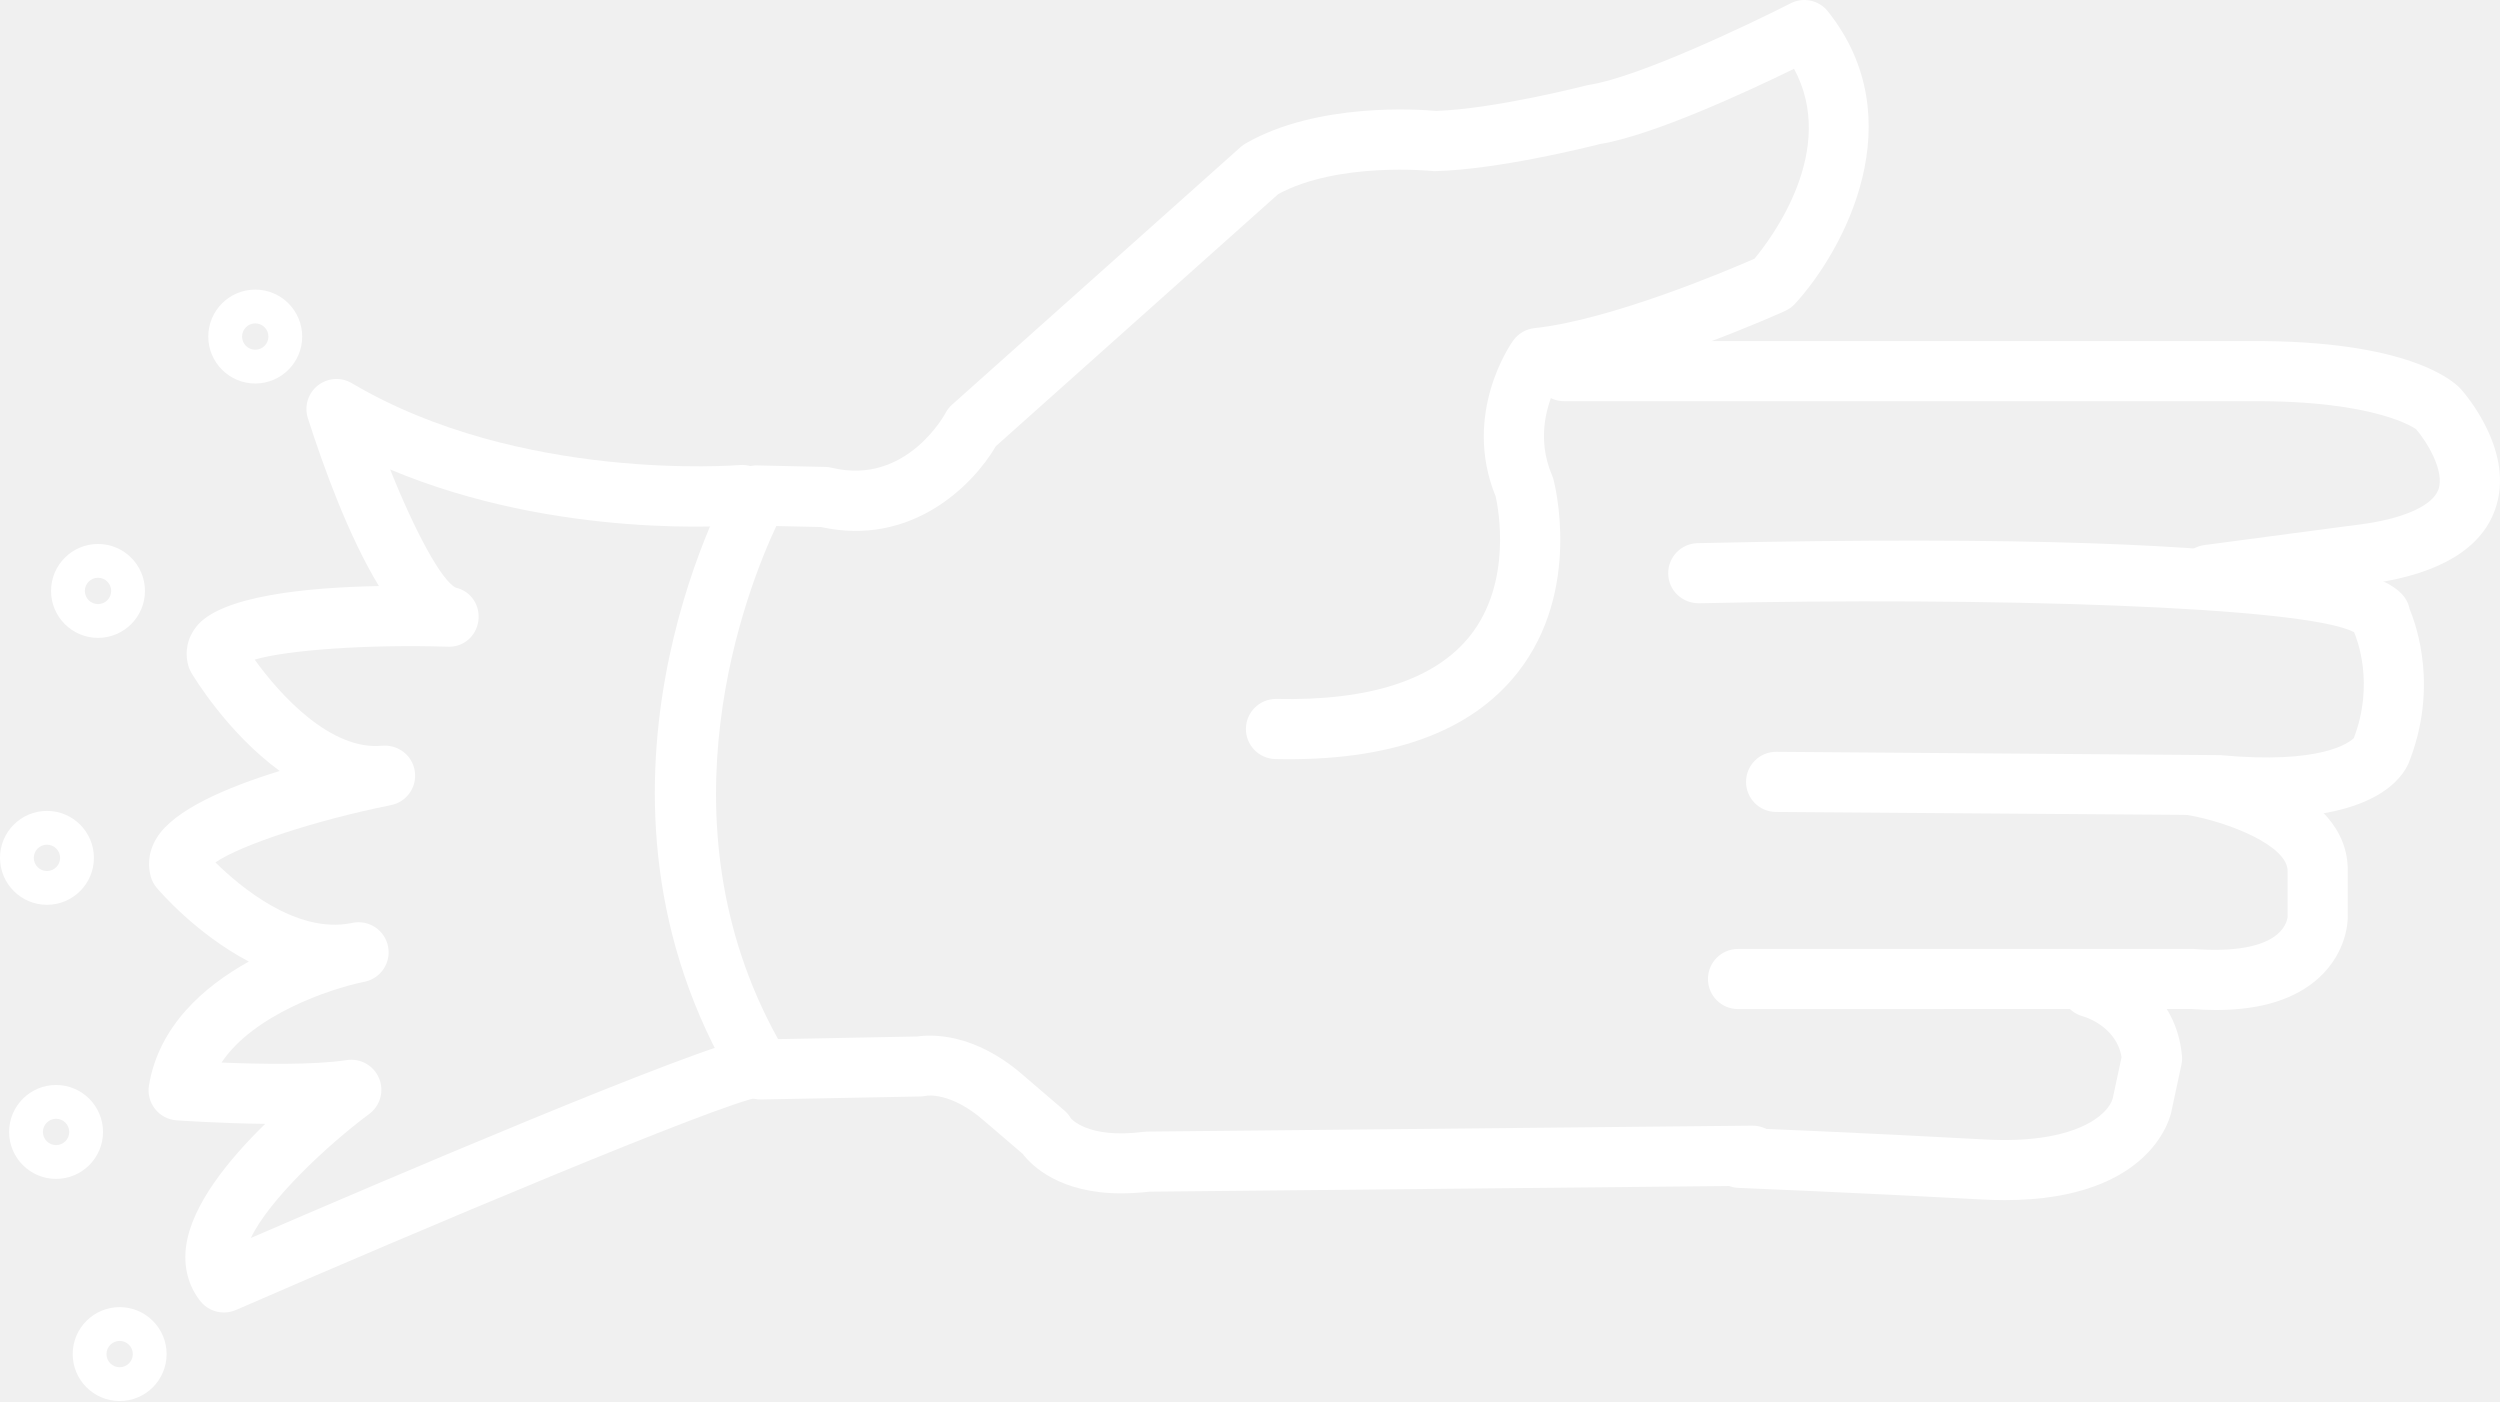
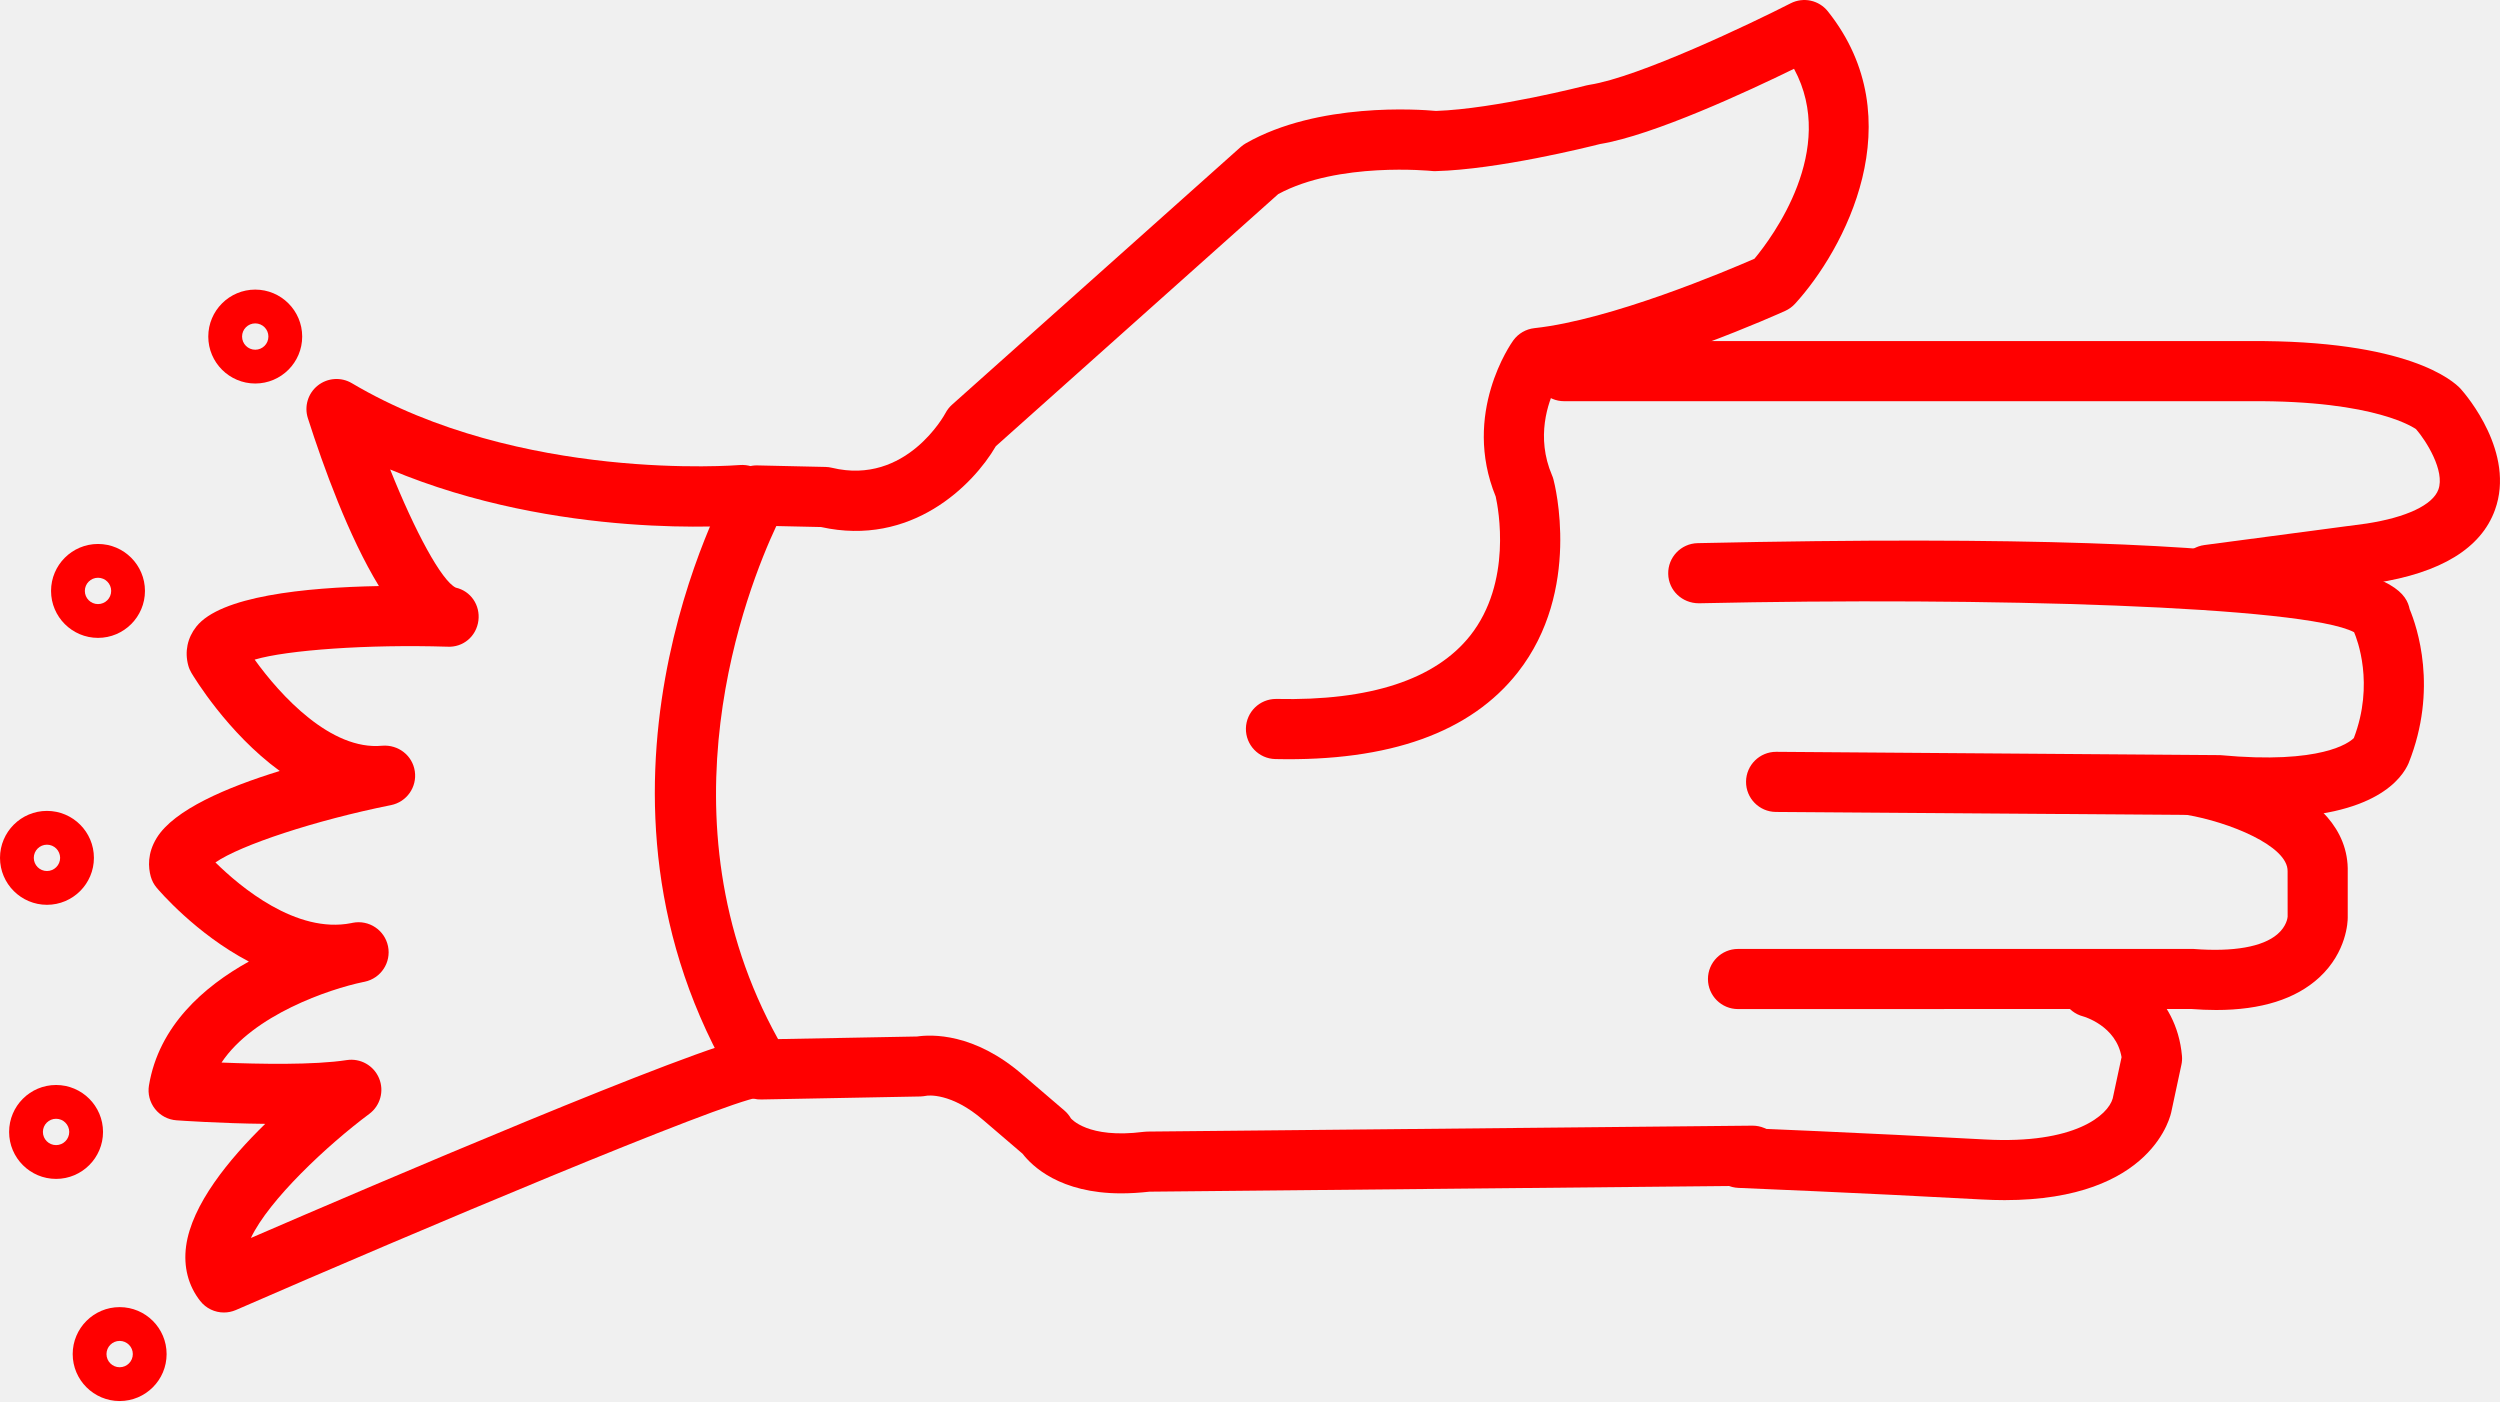
- <svg xmlns="http://www.w3.org/2000/svg" version="1.1" x="0px" y="0px" viewBox="0 0 83.158 46.603" style="fill:white" enable-background="new 0 0 100 100" xml:space="preserve" id="svg2" width="83.158" height="46.603">
+ <svg xmlns="http://www.w3.org/2000/svg" version="1.1" x="0px" y="0px" viewBox="0 0 83.158 46.603" style="fill:red" enable-background="new 0 0 100 100" xml:space="preserve" id="svg2" width="83.158" height="46.603">
  <defs id="defs28" />
  <path d="m 37.292,39.695 c -2.03,0 -2.961,-0.907 -3.278,-1.318 l -1.293,-1.107 c -1.086,-0.947 -1.884,-0.83 -1.917,-0.819 -0.049,0.008 -0.134,0.02 -0.183,0.021 l -5.292,0.1 c -0.349,0.014 -0.692,-0.178 -0.876,-0.484 -5.821,-9.685 -0.35,-19.675 -0.114,-20.095 0.18,-0.323 0.488,-0.533 0.895,-0.511 l 2.226,0.05 c 0.072,10e-4 0.143,0.011 0.213,0.028 2.477,0.597 3.763,-1.793 3.775,-1.817 0.056,-0.106 0.13,-0.202 0.22,-0.282 L 41.27,4.889 c 0.052,-0.046 0.109,-0.087 0.17,-0.122 2.394,-1.369 5.768,-1.129 6.327,-1.077 1.959,-0.066 4.973,-0.841 5.003,-0.849 0.033,-0.008 0.065,-0.015 0.099,-0.02 1.632,-0.251 5.386,-2.042 6.694,-2.711 0.422,-0.216 0.94,-0.106 1.237,0.267 2.874,3.608 0.543,7.94 -1.091,9.727 -0.092,0.1 -0.202,0.18 -0.325,0.236 -0.189,0.086 -4.446,2.005 -7.622,2.496 -0.274,0.552 -0.681,1.703 -0.136,2.976 0.02,0.044 0.035,0.089 0.047,0.136 0.04,0.149 0.952,3.693 -1.186,6.417 -1.565,1.994 -4.26,2.968 -8.065,2.884 -0.552,-0.012 -0.99,-0.469 -0.979,-1.021 0.012,-0.545 0.457,-0.979 1,-0.979 0.007,0 0.014,0 0.021,0 3.104,0.069 5.282,-0.644 6.44,-2.107 1.402,-1.774 0.937,-4.223 0.848,-4.625 -1.132,-2.766 0.513,-5.095 0.584,-5.193 0.166,-0.23 0.422,-0.378 0.704,-0.409 2.545,-0.273 6.408,-1.911 7.319,-2.309 0.577,-0.694 2.776,-3.623 1.316,-6.318 -1.507,0.737 -4.671,2.21 -6.453,2.503 -0.427,0.108 -3.399,0.847 -5.465,0.901 -0.044,0.003 -0.089,0 -0.133,-0.005 -0.028,-0.002 -3.109,-0.312 -5.106,0.769 l -9.393,8.386 c -0.768,1.317 -2.822,3.352 -5.814,2.689 l -1.489,-0.033 c -0.959,2.046 -4.019,9.721 0.059,17.066 l 4.626,-0.087 c 0.462,-0.068 1.896,-0.134 3.521,1.283 l 1.379,1.181 c 0.086,0.074 0.159,0.162 0.215,0.26 l 0,0 c 0.005,0 0.549,0.688 2.417,0.448 0.04,-0.006 0.079,-0.009 0.119,-0.009 l 20.129,-0.197 c 0.003,0 0.007,0 0.01,0 0.548,0 0.994,0.441 1,0.99 0.005,0.552 -0.438,1.004 -0.99,1.01 l -20.071,0.196 c -0.339,0.038 -0.653,0.056 -0.944,0.056 z" id="path4" />
  <path d="m 73.456,20.122 c -0.494,0 -0.924,-0.366 -0.99,-0.869 -0.072,-0.547 0.312,-1.05 0.859,-1.123 l 5.399,-0.716 c 1.32,-0.204 2.196,-0.616 2.384,-1.129 0.226,-0.618 -0.403,-1.621 -0.744,-2.011 0,0 10e-4,0 0,0 -0.011,0 -1.266,-0.961 -5.519,-0.929 l -22.818,0 c -0.553,0 -1,-0.448 -1,-1 0,-0.552 0.447,-1 1,-1 l 22.808,0 c 5.249,-0.033 6.764,1.316 7.017,1.591 0.198,0.223 1.822,2.13 1.139,4.024 -0.461,1.279 -1.801,2.097 -3.981,2.433 l -5.42,0.719 c -0.046,0.007 -0.09,0.01 -0.134,0.01 z" id="path6" />
  <path d="m 75.422,27.198 c -0.503,0 -1.059,-0.026 -1.673,-0.084 l -14.678,-0.106 c -0.552,-0.004 -0.996,-0.455 -0.992,-1.007 0.004,-0.55 0.451,-0.993 1,-0.993 0.002,0 0.005,0 0.008,0 l 14.764,0.11 c 3.382,0.316 4.3,-0.423 4.445,-0.567 0.69,-1.805 0.106,-3.296 0.009,-3.521 -1.626,-0.868 -12.235,-1.174 -21.794,-0.963 -0.558,0.001 -1.01,-0.427 -1.021,-0.978 -0.012,-0.552 0.426,-1.01 0.979,-1.022 22.137,-0.487 23.485,1.231 23.684,2.197 0.241,0.576 0.954,2.647 -0.036,5.124 -0.206,0.476 -1.09,1.81 -4.695,1.81 z" id="path8" />
  <path d="m 73.716,33.596 c -0.267,0 -0.545,-0.012 -0.834,-0.034 l -15.07,0.003 c -0.553,0 -1,-0.447 -1,-1 0,-0.553 0.447,-1 1,-1 l 15.15,0 c 1.338,0.104 2.303,-0.071 2.791,-0.489 0.309,-0.264 0.338,-0.55 0.341,-0.582 l -10e-4,-1.51 c 0.021,-0.851 -1.969,-1.645 -3.353,-1.879 -0.545,-0.092 -0.912,-0.608 -0.82,-1.152 0.093,-0.544 0.608,-0.916 1.152,-0.819 0.522,0.088 5.096,0.945 5.021,3.877 l 0,1.517 c 0,0.113 -0.026,1.136 -0.948,1.987 -0.78,0.718 -1.931,1.081 -3.429,1.081 z" id="path10" />
  <path d="m 66.678,39.92 c -0.245,0 -0.501,-0.008 -0.769,-0.022 -4.014,-0.22 -8.081,-0.385 -8.083,-0.385 -0.553,-0.022 -0.981,-0.487 -0.959,-1.039 0.021,-0.553 0.478,-1.007 1.039,-0.959 0,0 4.084,0.165 8.112,0.387 3.019,0.167 4.109,-0.821 4.258,-1.365 l 0.294,-1.372 c -0.177,-1.053 -1.27,-1.354 -1.281,-1.357 -0.534,-0.142 -0.853,-0.688 -0.711,-1.223 0.142,-0.535 0.688,-0.849 1.223,-0.711 0.948,0.251 2.6,1.218 2.778,3.248 0.009,0.1 0.003,0.199 -0.019,0.297 l -0.33,1.542 c -0.015,0.096 -0.588,2.959 -5.552,2.959 z" id="path12" />
  <path d="m 7.448,43.658 c -0.3,0 -0.593,-0.135 -0.787,-0.382 -0.4,-0.509 -0.562,-1.14 -0.471,-1.824 0.185,-1.379 1.427,-2.894 2.632,-4.069 -1.505,-0.016 -2.857,-0.111 -2.952,-0.118 -0.281,-0.02 -0.54,-0.157 -0.714,-0.379 -0.174,-0.221 -0.247,-0.505 -0.201,-0.782 0.33,-1.979 1.822,-3.286 3.323,-4.12 -1.762,-0.924 -2.984,-2.357 -3.066,-2.454 -0.092,-0.109 -0.159,-0.236 -0.197,-0.373 -0.084,-0.302 -0.119,-0.77 0.197,-1.284 0.575,-0.939 2.342,-1.689 4.093,-2.228 -1.744,-1.272 -2.866,-3.142 -2.939,-3.265 -0.045,-0.077 -0.081,-0.159 -0.104,-0.246 -0.124,-0.456 -0.029,-0.913 0.267,-1.289 0.799,-1.013 3.595,-1.304 6.075,-1.351 -1.006,-1.65 -1.845,-3.964 -2.363,-5.583 -0.127,-0.396 0.004,-0.829 0.329,-1.087 0.325,-0.258 0.776,-0.29 1.133,-0.078 5.591,3.313 12.829,2.728 12.9,2.723 0.558,-0.044 1.035,0.359 1.083,0.909 0.048,0.55 -0.358,1.035 -0.908,1.083 -0.282,0.024 -6.195,0.509 -11.8,-1.845 0.823,2.061 1.712,3.706 2.183,3.931 0.502,0.114 0.817,0.586 0.752,1.097 -0.065,0.512 -0.499,0.901 -1.042,0.867 -2.632,-0.082 -5.328,0.111 -6.4,0.43 0.856,1.192 2.538,3.03 4.243,2.864 0.533,-0.042 1.007,0.323 1.084,0.85 0.078,0.527 -0.271,1.022 -0.793,1.126 -2.517,0.505 -5.008,1.331 -5.839,1.906 0.817,0.805 2.688,2.384 4.521,2.018 0.022,-0.005 0.038,-0.008 0.046,-0.01 0.54,-0.106 1.063,0.242 1.174,0.781 0.11,0.538 -0.235,1.064 -0.773,1.179 -0.02,0.004 -0.04,0.008 -0.06,0.012 -1.116,0.233 -3.648,1.089 -4.705,2.677 1.25,0.051 3.073,0.087 4.164,-0.082 0.457,-0.069 0.897,0.179 1.075,0.603 0.178,0.424 0.043,0.914 -0.326,1.188 -1.394,1.038 -3.337,2.858 -3.937,4.126 3.979,-1.721 14.896,-6.396 16.608,-6.66 0.539,-0.087 1.056,0.29 1.14,0.836 0.084,0.546 -0.291,1.057 -0.836,1.141 -1.298,0.2 -11.369,4.448 -17.412,7.08 -0.128,0.055 -0.263,0.082 -0.397,0.082 z" id="path14" />
  <path d="m 8.49,12.757 c -0.861,0 -1.562,-0.701 -1.562,-1.562 0,-0.861 0.701,-1.562 1.562,-1.562 0.861,0 1.562,0.701 1.562,1.562 0,0.861 -0.701,1.562 -1.562,1.562 z m 0,-2 c -0.241,0 -0.438,0.196 -0.438,0.438 0,0.241 0.196,0.438 0.438,0.438 0.242,0 0.438,-0.196 0.438,-0.438 0,-0.242 -0.196,-0.438 -0.438,-0.438 z" id="path16" />
  <path d="m 3.26,21.218 c -0.861,0 -1.562,-0.701 -1.562,-1.562 0,-0.861 0.701,-1.562 1.562,-1.562 0.861,0 1.562,0.701 1.562,1.562 0,0.861 -0.701,1.562 -1.562,1.562 z m 0,-2 c -0.241,0 -0.438,0.196 -0.438,0.438 0,0.242 0.196,0.438 0.438,0.438 0.242,0 0.438,-0.196 0.438,-0.438 0,-0.242 -0.196,-0.438 -0.438,-0.438 z" id="path18" />
  <path d="m 1.562,30.097 c -0.861,0 -1.562,-0.701 -1.562,-1.562 0,-0.861 0.701,-1.562 1.562,-1.562 0.861,0 1.562,0.7 1.562,1.562 0,0.862 -0.701,1.562 -1.562,1.562 z m 0,-2 c -0.242,0 -0.438,0.196 -0.438,0.438 0,0.242 0.196,0.438 0.438,0.438 0.241,0 0.438,-0.196 0.438,-0.438 -10e-4,-0.242 -0.197,-0.438 -0.438,-0.438 z" id="path20" />
  <path d="m 1.865,39.214 c -0.861,0 -1.562,-0.7 -1.562,-1.562 0,-0.862 0.701,-1.562 1.562,-1.562 0.861,0 1.562,0.701 1.562,1.562 0,0.861 -0.701,1.562 -1.562,1.562 z m 0,-2 c -0.241,0 -0.438,0.196 -0.438,0.438 0,0.241 0.196,0.438 0.438,0.438 0.242,0 0.438,-0.196 0.438,-0.438 -10e-4,-0.242 -0.197,-0.438 -0.438,-0.438 z" id="path22" />
  <path d="m 3.98,46.603 c -0.861,0 -1.562,-0.701 -1.562,-1.562 0,-0.861 0.701,-1.562 1.562,-1.562 0.861,0 1.562,0.7 1.562,1.562 0,0.862 -0.7,1.562 -1.562,1.562 z m 0,-2 c -0.241,0 -0.438,0.196 -0.438,0.438 0,0.242 0.196,0.438 0.438,0.438 0.242,0 0.438,-0.196 0.438,-0.438 0,-0.241 -0.196,-0.438 -0.438,-0.438 z" id="path24" />
</svg>
